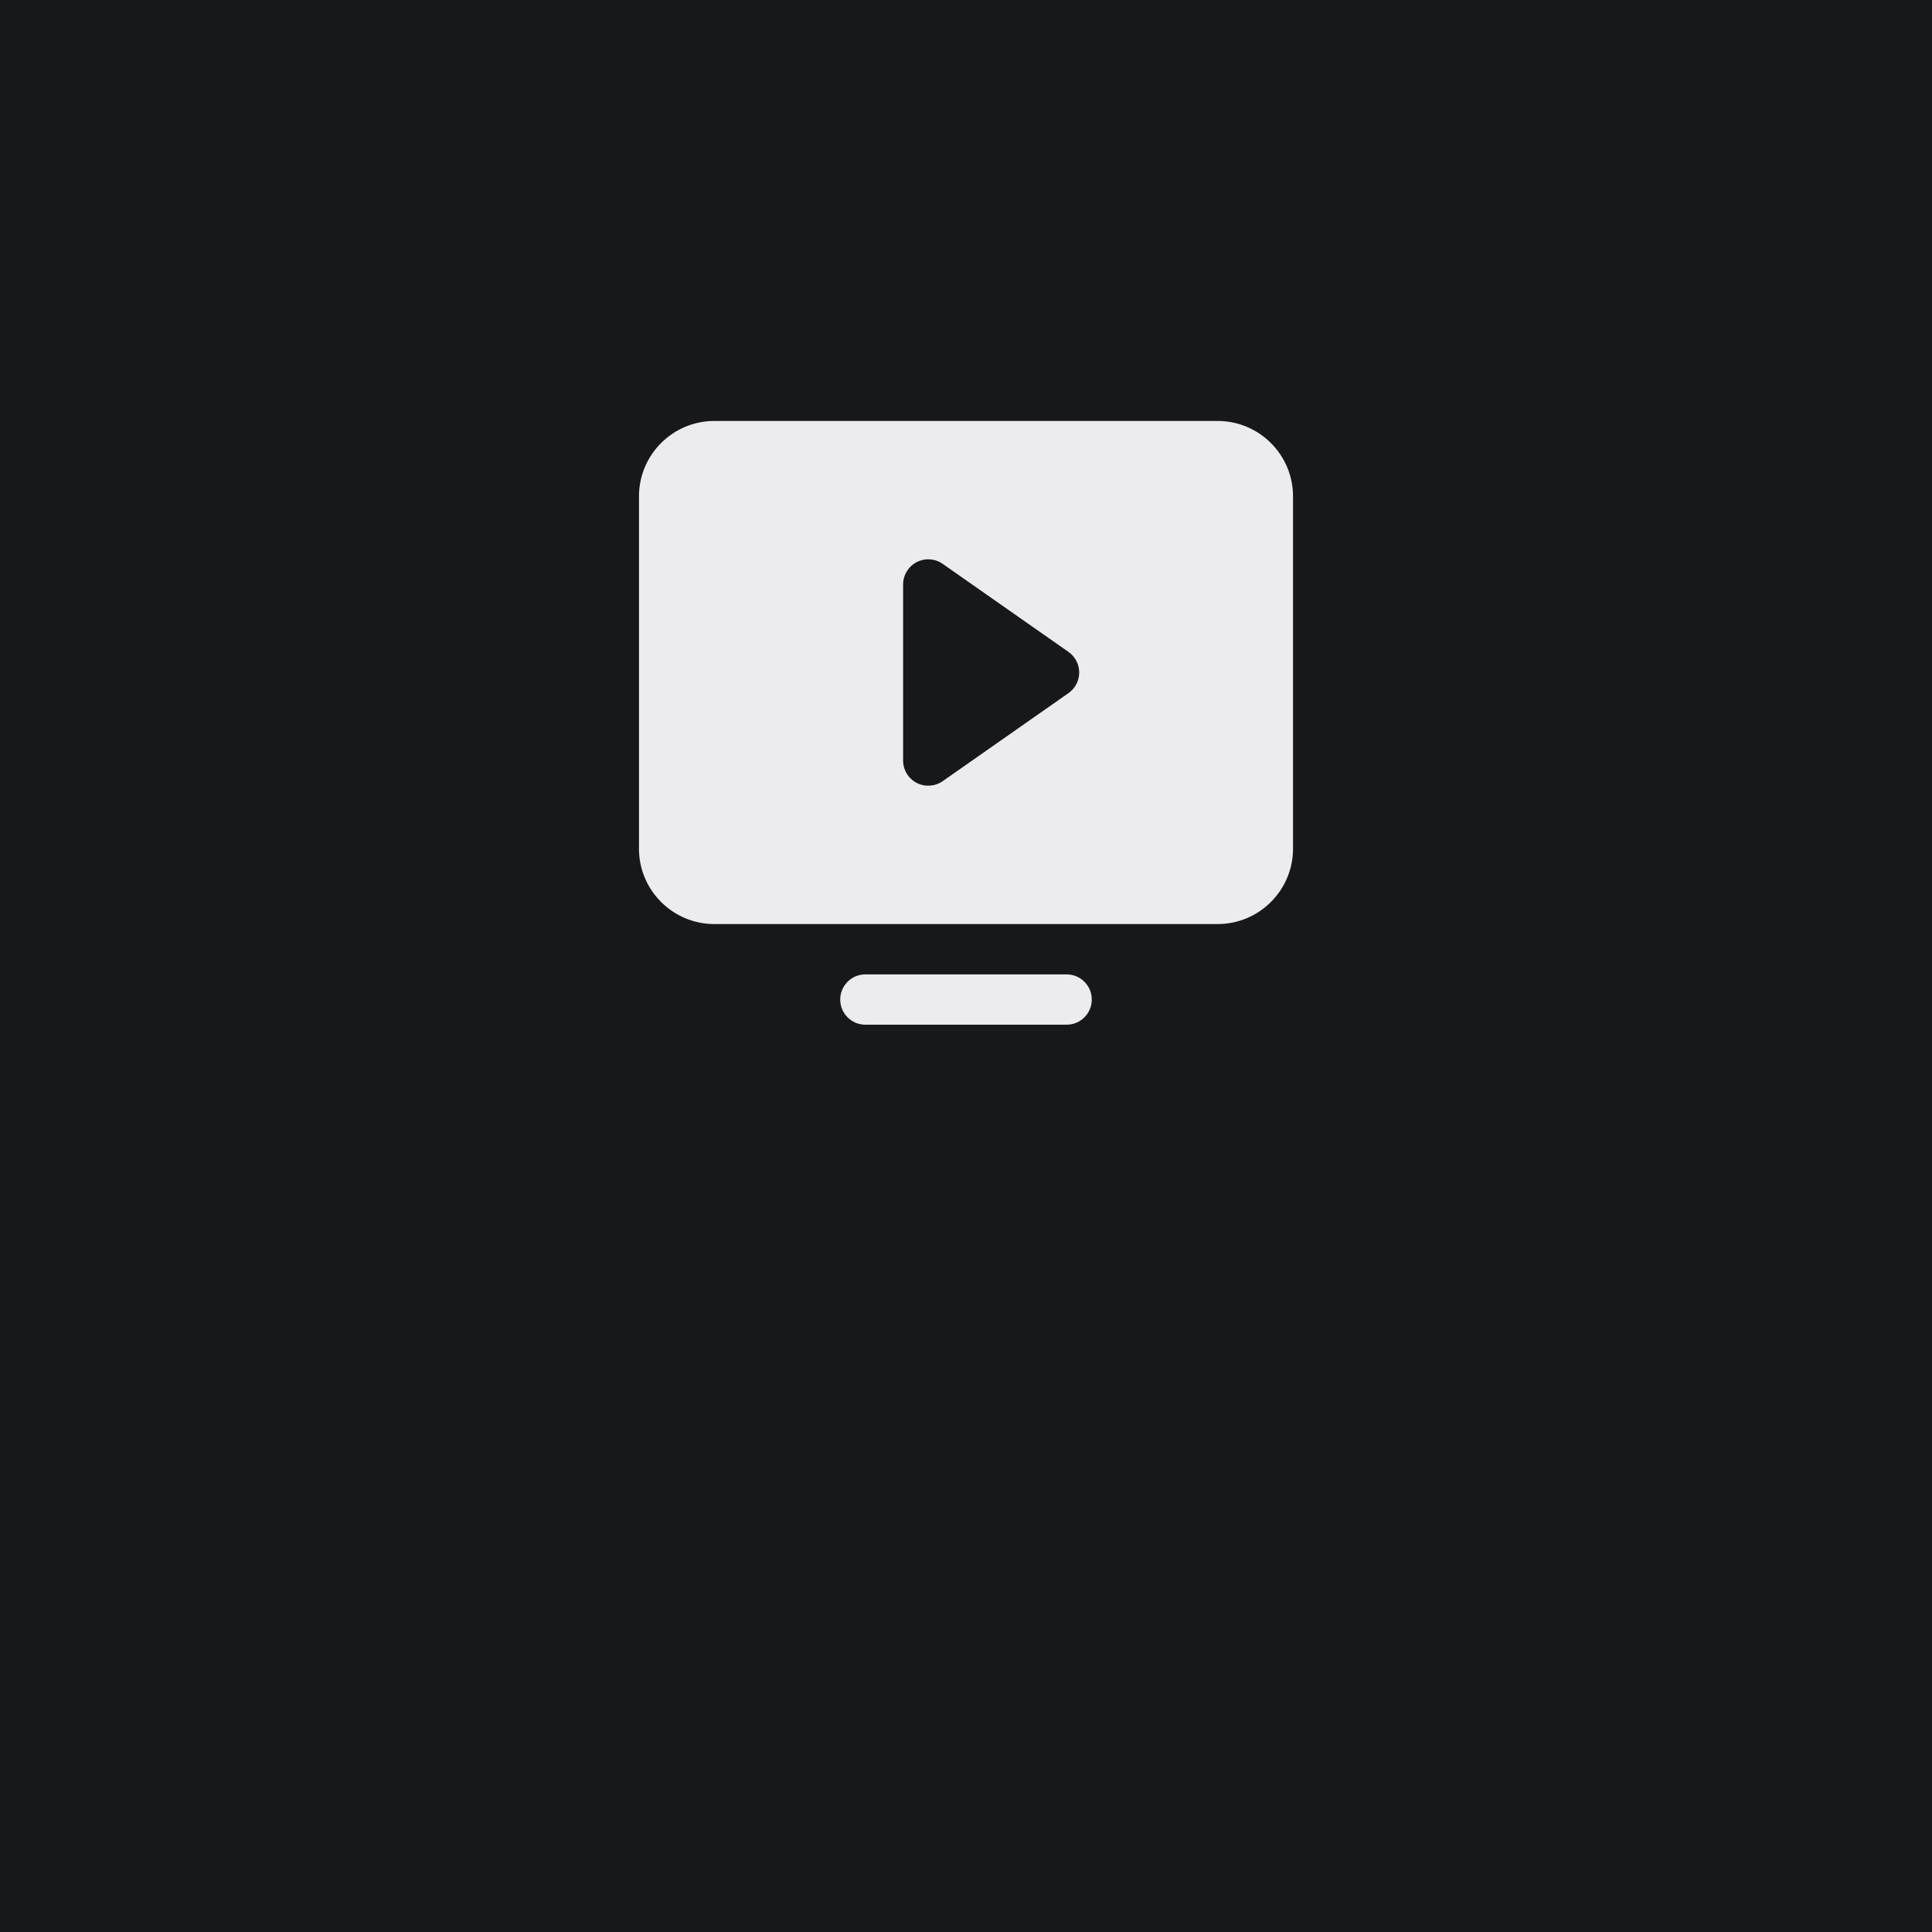
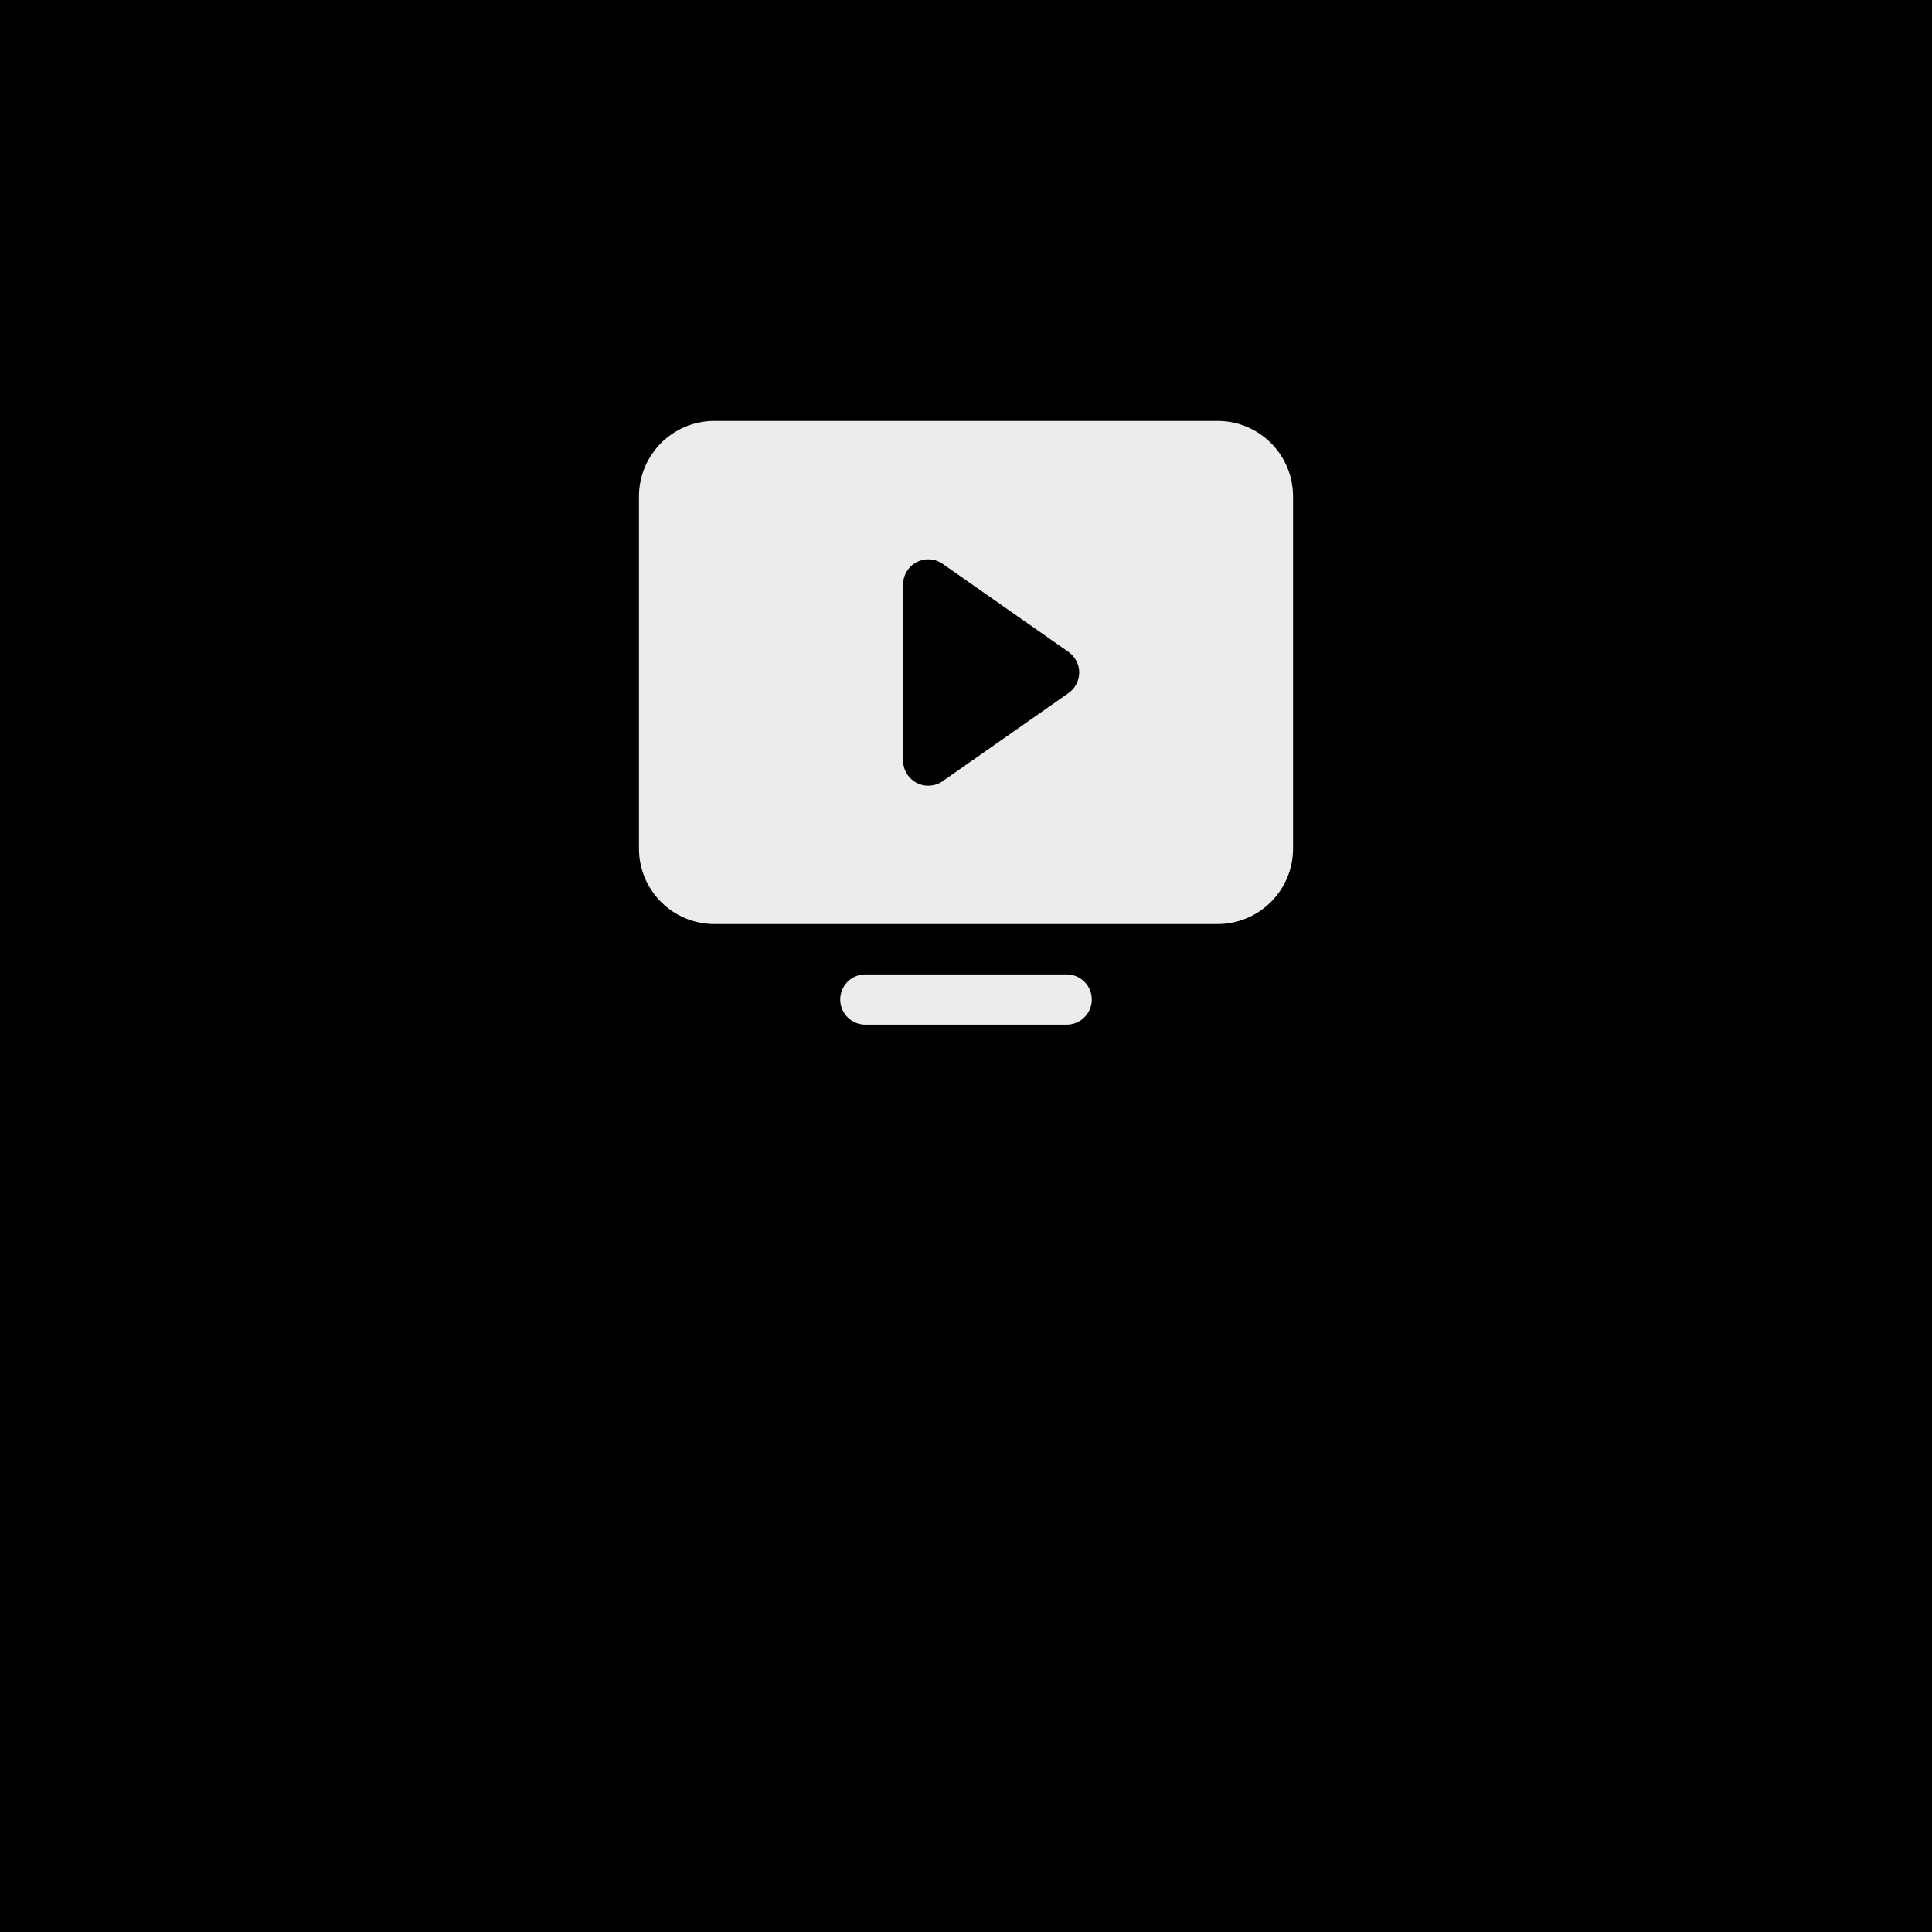
<svg xmlns="http://www.w3.org/2000/svg" width="144" height="144" viewBox="0 0 144 144">
-   <rect width="144" height="144" fill="#17181B" />
+   <rect width="144" height="144" fill="#000000" />
  <path transform="translate(42 22) scale(0.234375)" fill="#ECECEE" d="M168,224a8,8,0,0,1-8,8H96a8,8,0,0,1,0-16h64A8,8,0,0,1,168,224ZM232,64V176a24,24,0,0,1-24,24H48a24,24,0,0,1-24-24V64A24,24,0,0,1,48,40H208A24,24,0,0,1,232,64Zm-68,56a8,8,0,0,0-3.41-6.55l-40-28A8,8,0,0,0,108,92v56a8,8,0,0,0,12.59,6.55l40-28A8,8,0,0,0,164,120Z" />
</svg>
